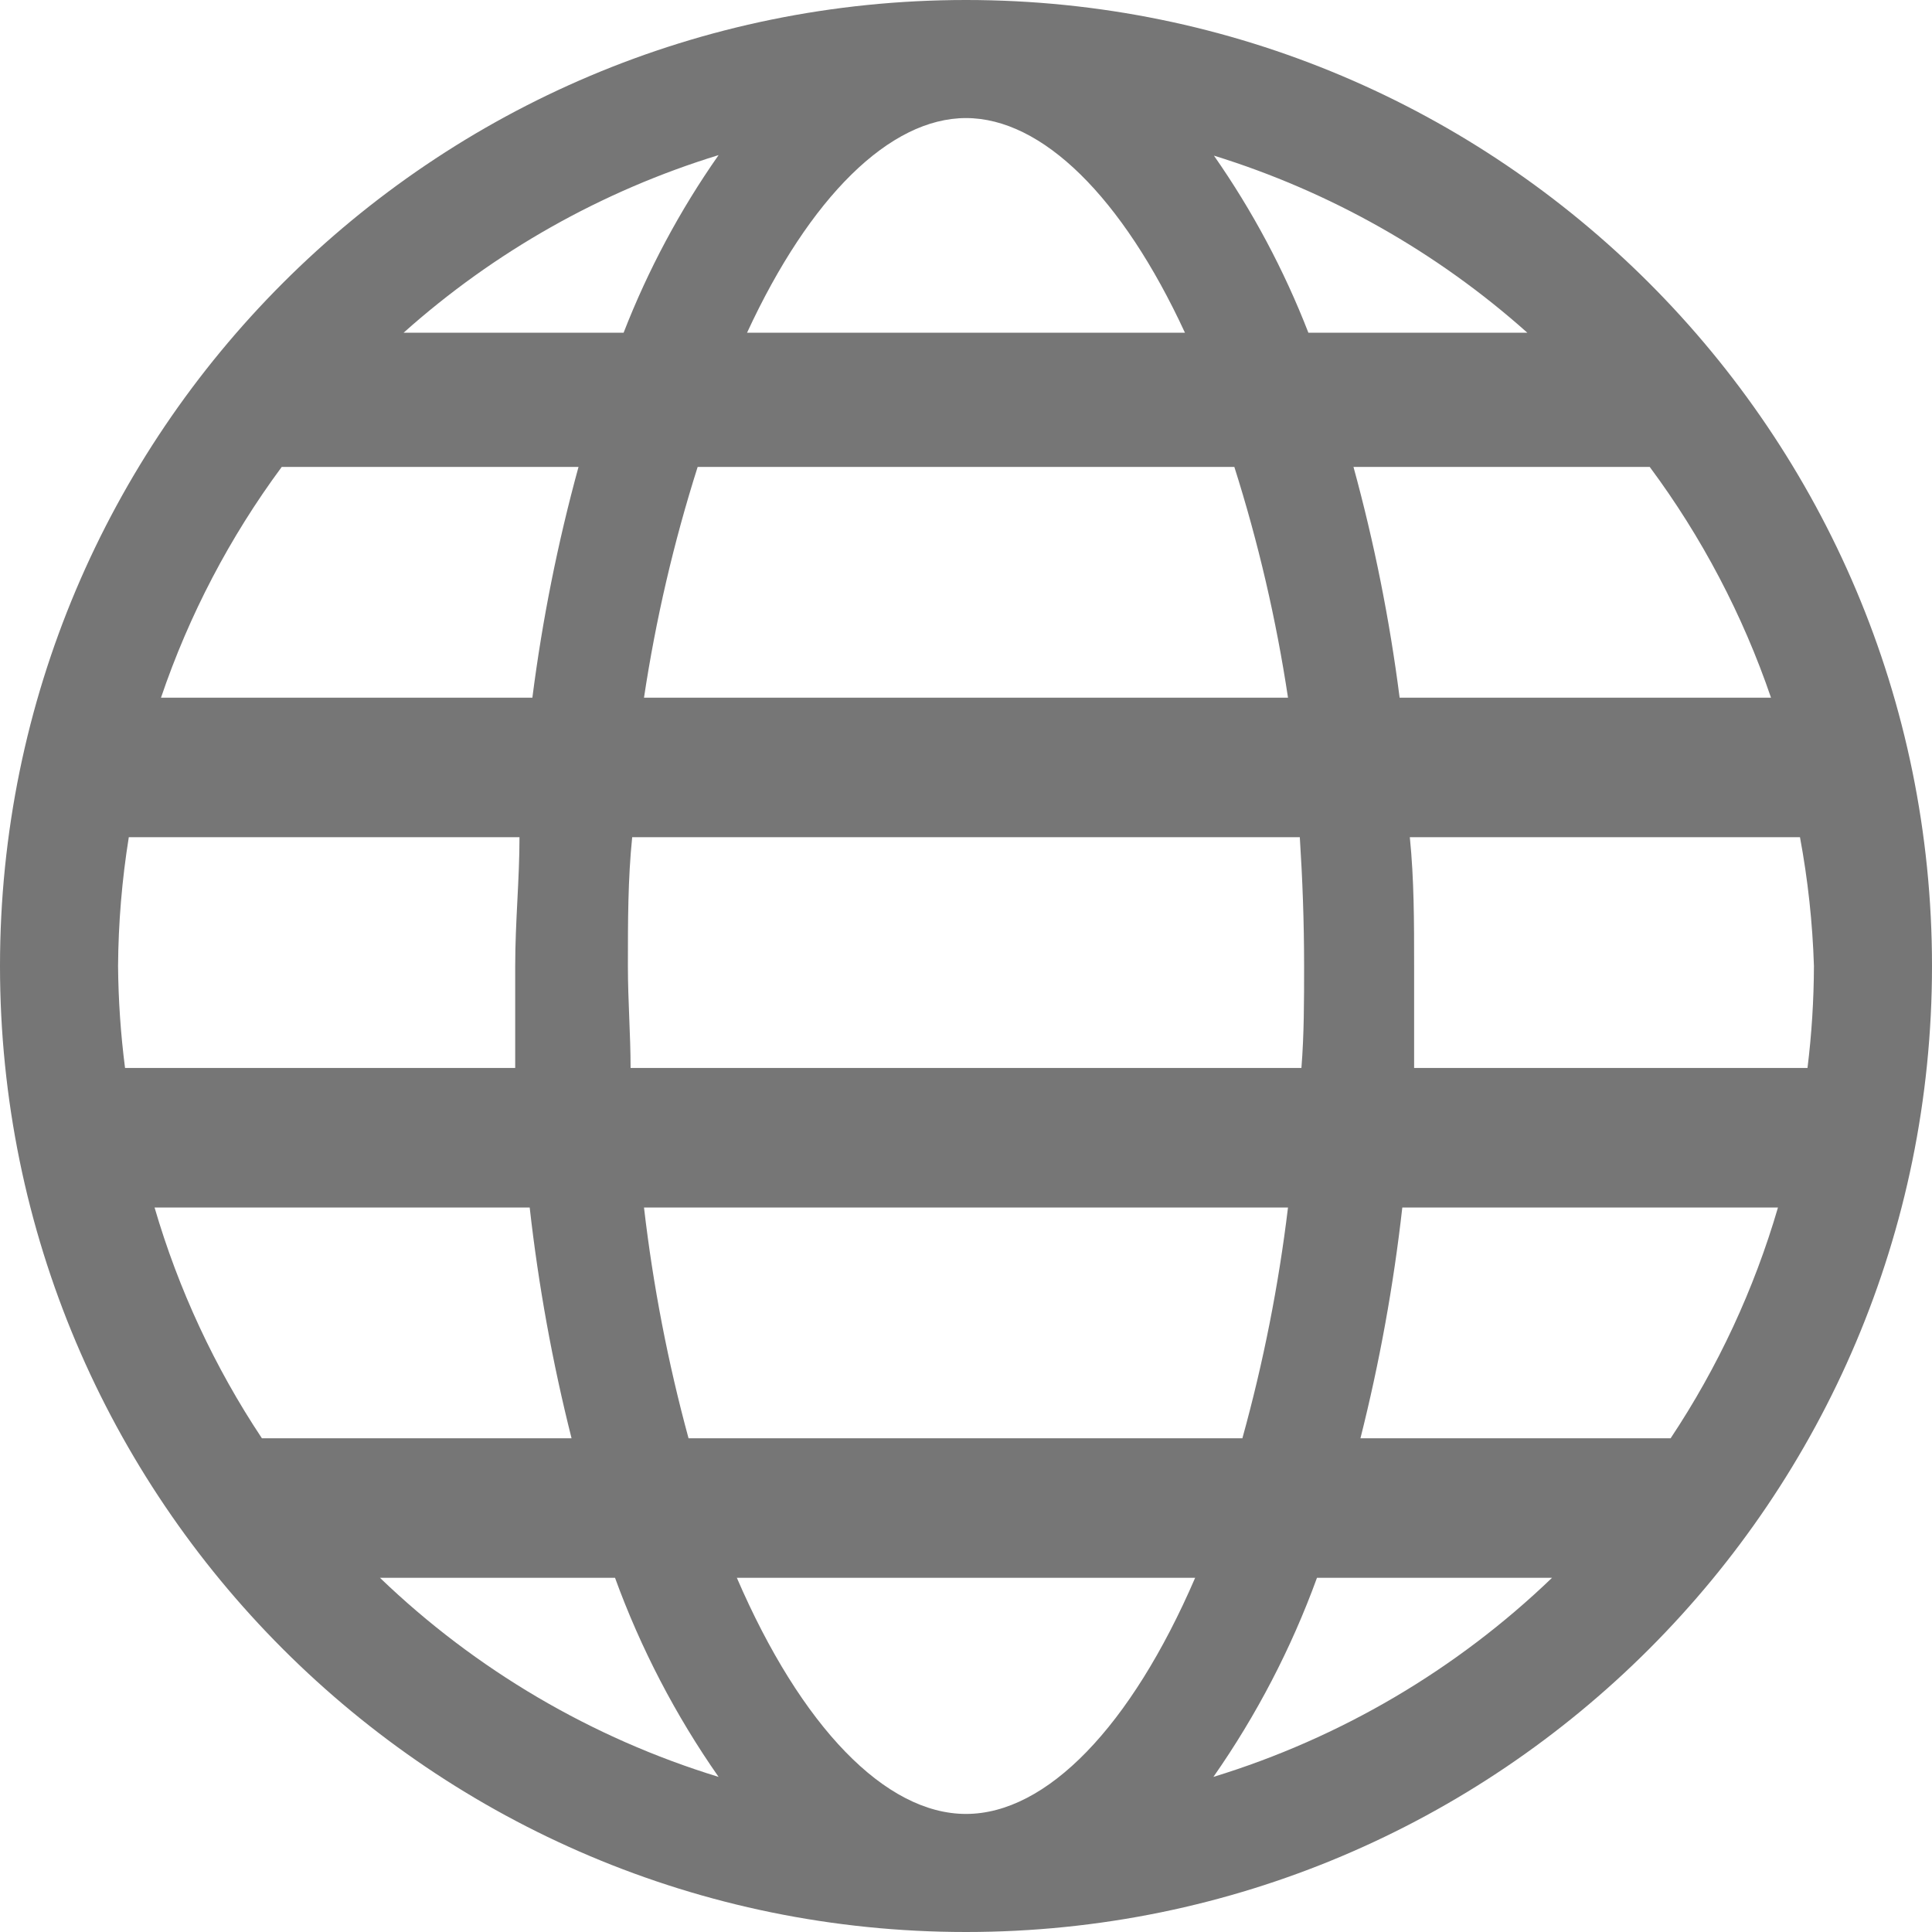
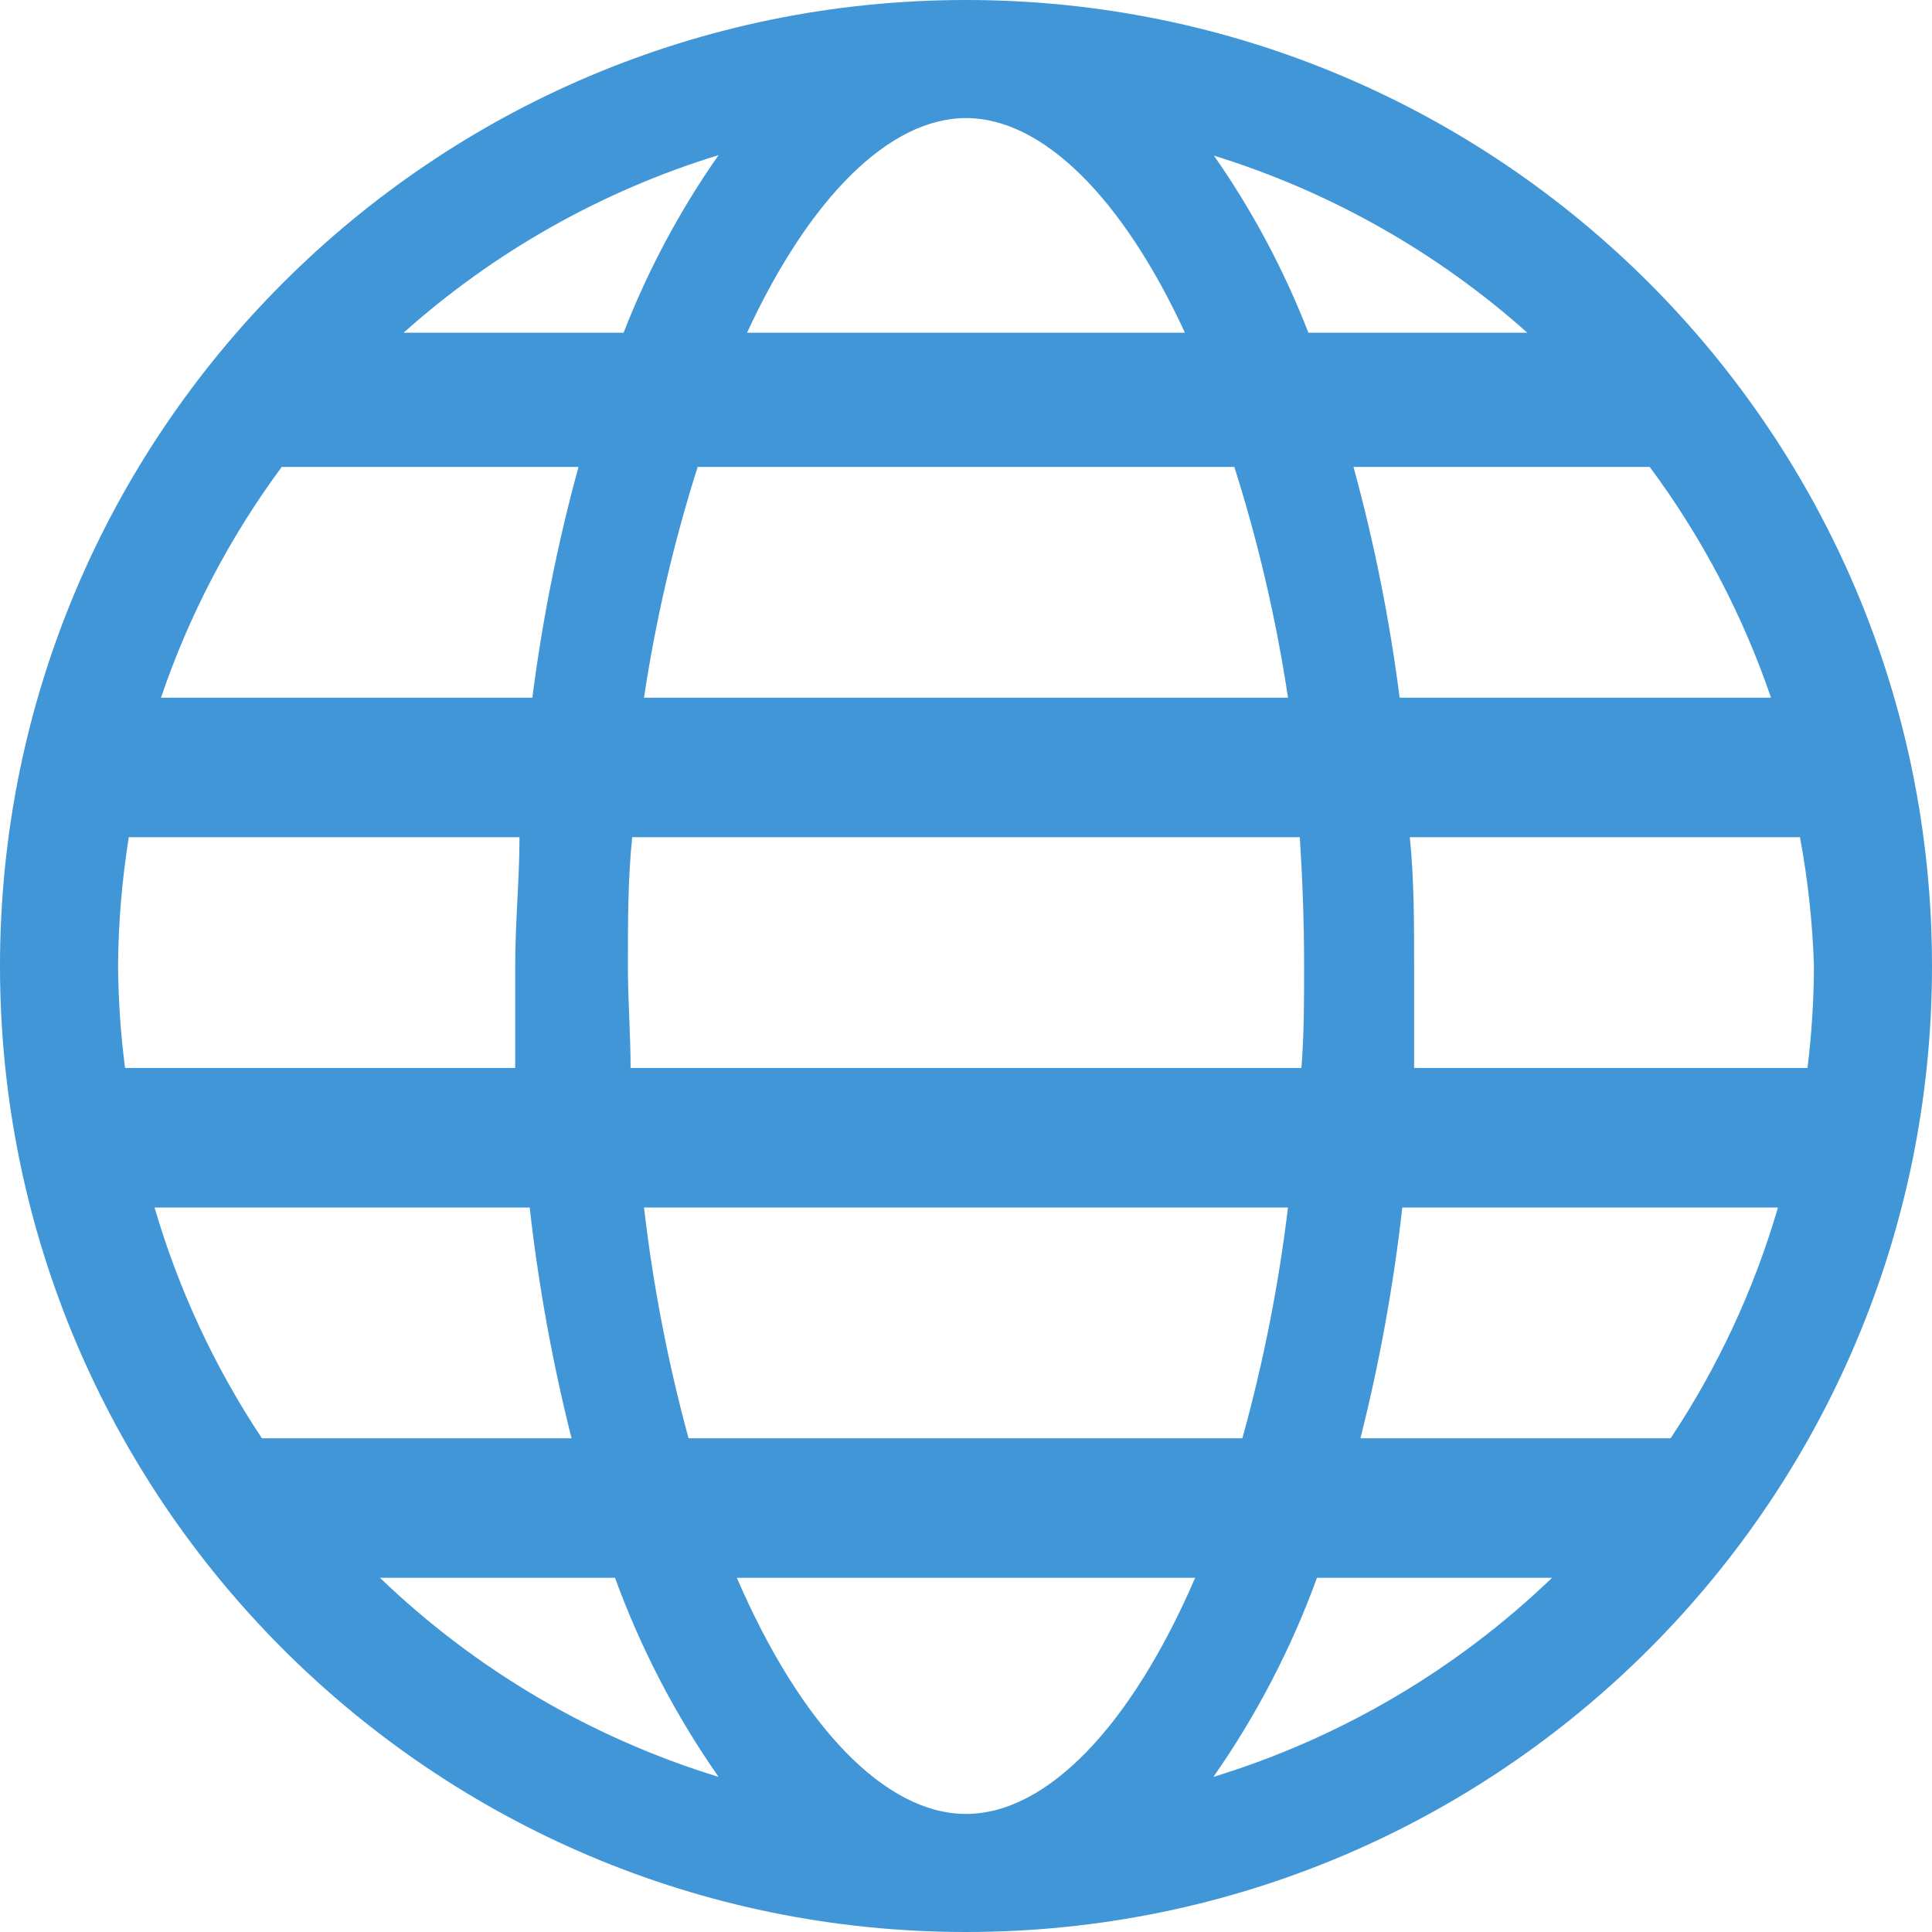
<svg xmlns="http://www.w3.org/2000/svg" id="Capa_1" data-name="Capa 1" viewBox="0 0 36 36">
-   <path d="M18,0A18,18,0,1,0,36,18,18,18,0,0,0,18,0ZM33.8,18a15.89,15.89,0,0,1-.12,1.9H26.35q0-.94,0-1.9c0-.82,0-1.61-0.08-2.4h7.27A15.86,15.86,0,0,1,33.8,18ZM2.2,18a15.84,15.84,0,0,1,.2-2.4H9.68c0,0.79-.08,1.58-0.08,2.4q0,1,0,1.9H2.33A15.89,15.89,0,0,1,2.2,18Zm22.1,0c0,0.65,0,1.28-.05,1.9H11.75c0-.62-0.05-1.25-0.05-1.9,0-.83,0-1.62.08-2.4H24.22C24.27,16.38,24.3,17.17,24.3,18ZM24,22.5a29.2,29.2,0,0,1-.85,4.3H12.83A29.2,29.2,0,0,1,12,22.5H24ZM12,13A28,28,0,0,1,13,8.7H23A28,28,0,0,1,24,13H12ZM25.22,8.7h5.52A15.76,15.76,0,0,1,33,13H26.08A31.29,31.29,0,0,0,25.22,8.7ZM24.38,6.2a15.65,15.65,0,0,0-1.76-3.3,15.78,15.78,0,0,1,5.84,3.3H24.38Zm-2.3,0H13.92c1.17-2.53,2.66-4,4.08-4S20.91,3.67,22.08,6.2Zm-10.46,0H7.52a15.75,15.75,0,0,1,5.87-3.31A15.63,15.63,0,0,0,11.62,6.2ZM10.78,8.7A31.29,31.29,0,0,0,9.92,13H3A15.73,15.73,0,0,1,5.25,8.7h5.54ZM9.87,22.5a32.45,32.45,0,0,0,.78,4.3H4.88a15.73,15.73,0,0,1-2-4.3h7Zm1.59,6.9a16.06,16.06,0,0,0,1.93,3.71A15.77,15.77,0,0,1,7.08,29.4h4.38Zm2.27,0h8.54c-1.2,2.78-2.77,4.4-4.27,4.4S14.93,32.18,13.73,29.4Zm10.81,0h4.38a15.77,15.77,0,0,1-6.31,3.71A16.06,16.06,0,0,0,24.54,29.4Zm0.81-2.6a32.45,32.45,0,0,0,.78-4.3h7a15.73,15.73,0,0,1-2,4.3H25.36Z" style="fill:#767676" />
+   <path d="M18,0A18,18,0,1,0,36,18,18,18,0,0,0,18,0ZM33.8,18a15.89,15.89,0,0,1-.12,1.9H26.35q0-.94,0-1.9c0-.82,0-1.61-0.08-2.4h7.27A15.86,15.86,0,0,1,33.8,18ZM2.2,18a15.84,15.84,0,0,1,.2-2.4H9.68c0,0.79-.08,1.58-0.08,2.4q0,1,0,1.9H2.33A15.89,15.89,0,0,1,2.2,18Zm22.1,0c0,0.65,0,1.28-.05,1.9H11.75c0-.62-0.05-1.25-0.05-1.9,0-.83,0-1.62.08-2.4H24.22C24.27,16.38,24.3,17.17,24.3,18ZM24,22.5a29.2,29.2,0,0,1-.85,4.3H12.83A29.2,29.2,0,0,1,12,22.5H24ZM12,13A28,28,0,0,1,13,8.7H23A28,28,0,0,1,24,13H12ZM25.22,8.7h5.52A15.76,15.76,0,0,1,33,13H26.08A31.29,31.29,0,0,0,25.22,8.7ZM24.38,6.2a15.65,15.65,0,0,0-1.76-3.3,15.78,15.78,0,0,1,5.84,3.3H24.38Zm-2.3,0H13.92c1.17-2.53,2.66-4,4.08-4S20.91,3.67,22.08,6.2Zm-10.46,0H7.52a15.75,15.75,0,0,1,5.87-3.31A15.63,15.63,0,0,0,11.62,6.2ZM10.78,8.7A31.29,31.29,0,0,0,9.92,13H3A15.73,15.73,0,0,1,5.25,8.7h5.54ZM9.87,22.5a32.45,32.45,0,0,0,.78,4.3H4.88a15.73,15.73,0,0,1-2-4.3h7Zm1.59,6.9a16.06,16.06,0,0,0,1.93,3.71A15.77,15.77,0,0,1,7.08,29.4h4.38Zm2.27,0h8.54c-1.2,2.78-2.77,4.4-4.27,4.4S14.93,32.18,13.73,29.4Zm10.81,0h4.38a15.77,15.77,0,0,1-6.31,3.71A16.06,16.06,0,0,0,24.54,29.4Zm0.81-2.6a32.45,32.45,0,0,0,.78-4.3h7a15.73,15.73,0,0,1-2,4.3H25.36Z" style="fill:#4096D6" />
</svg>
